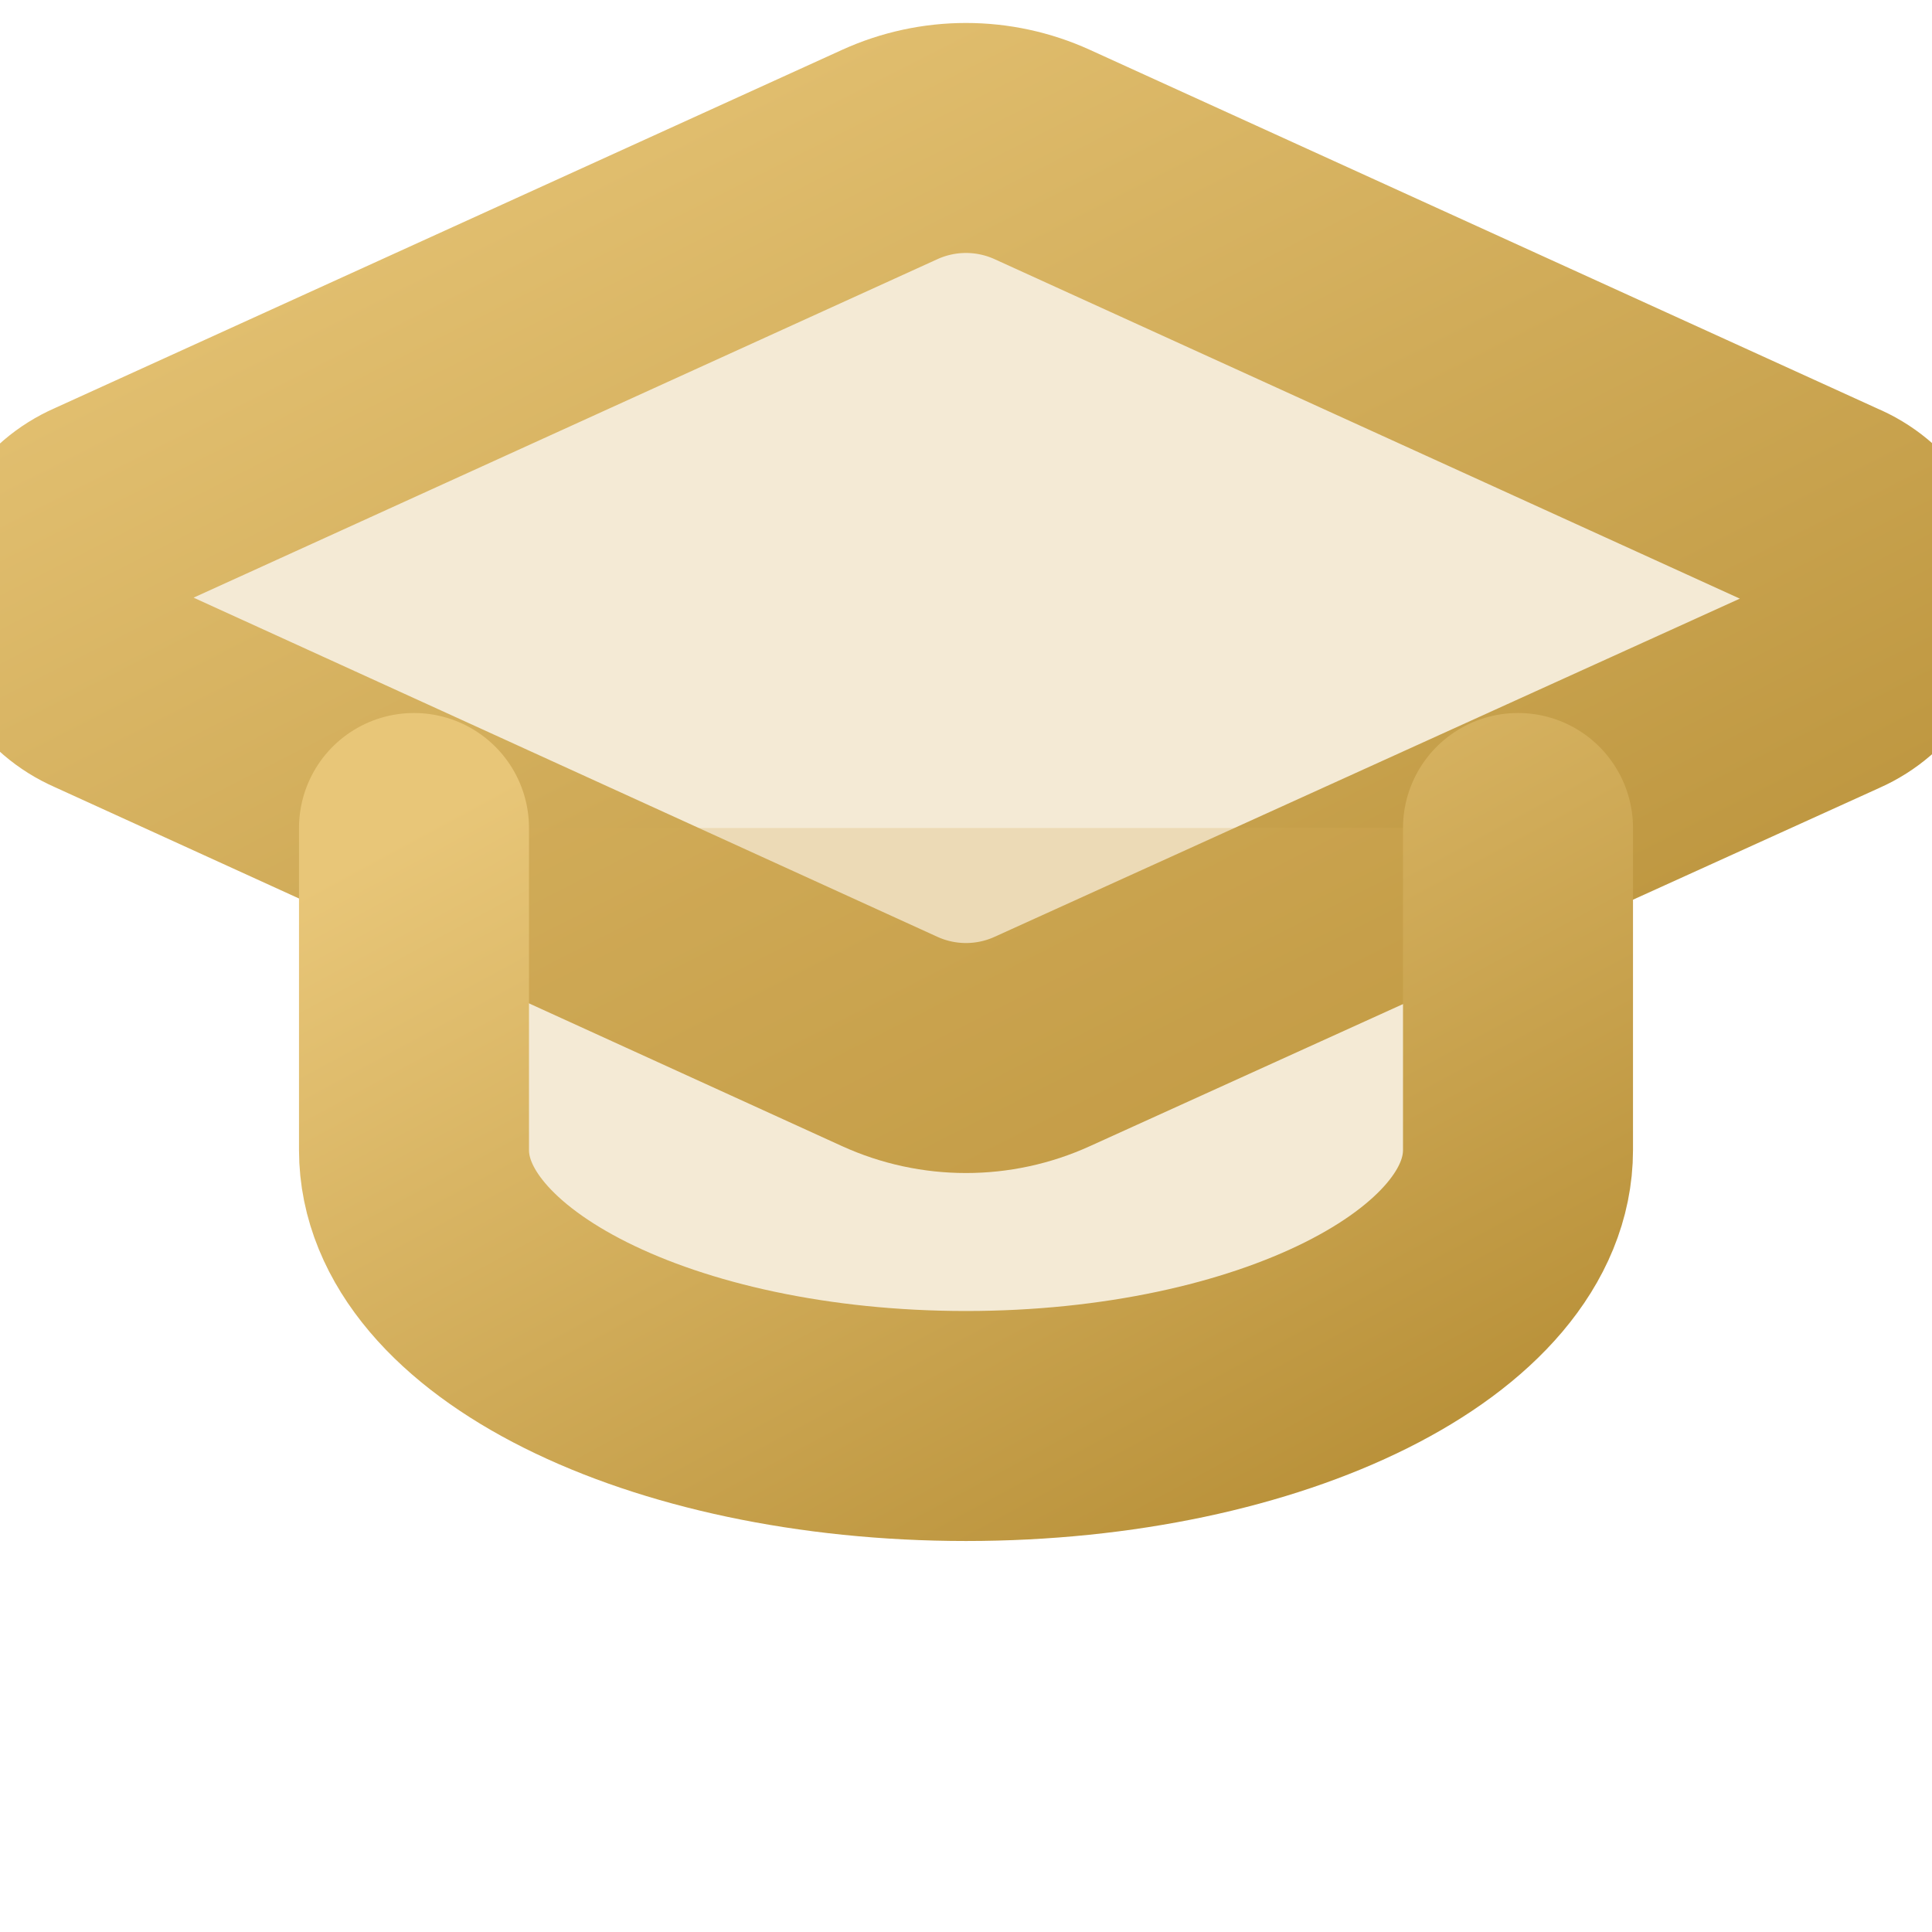
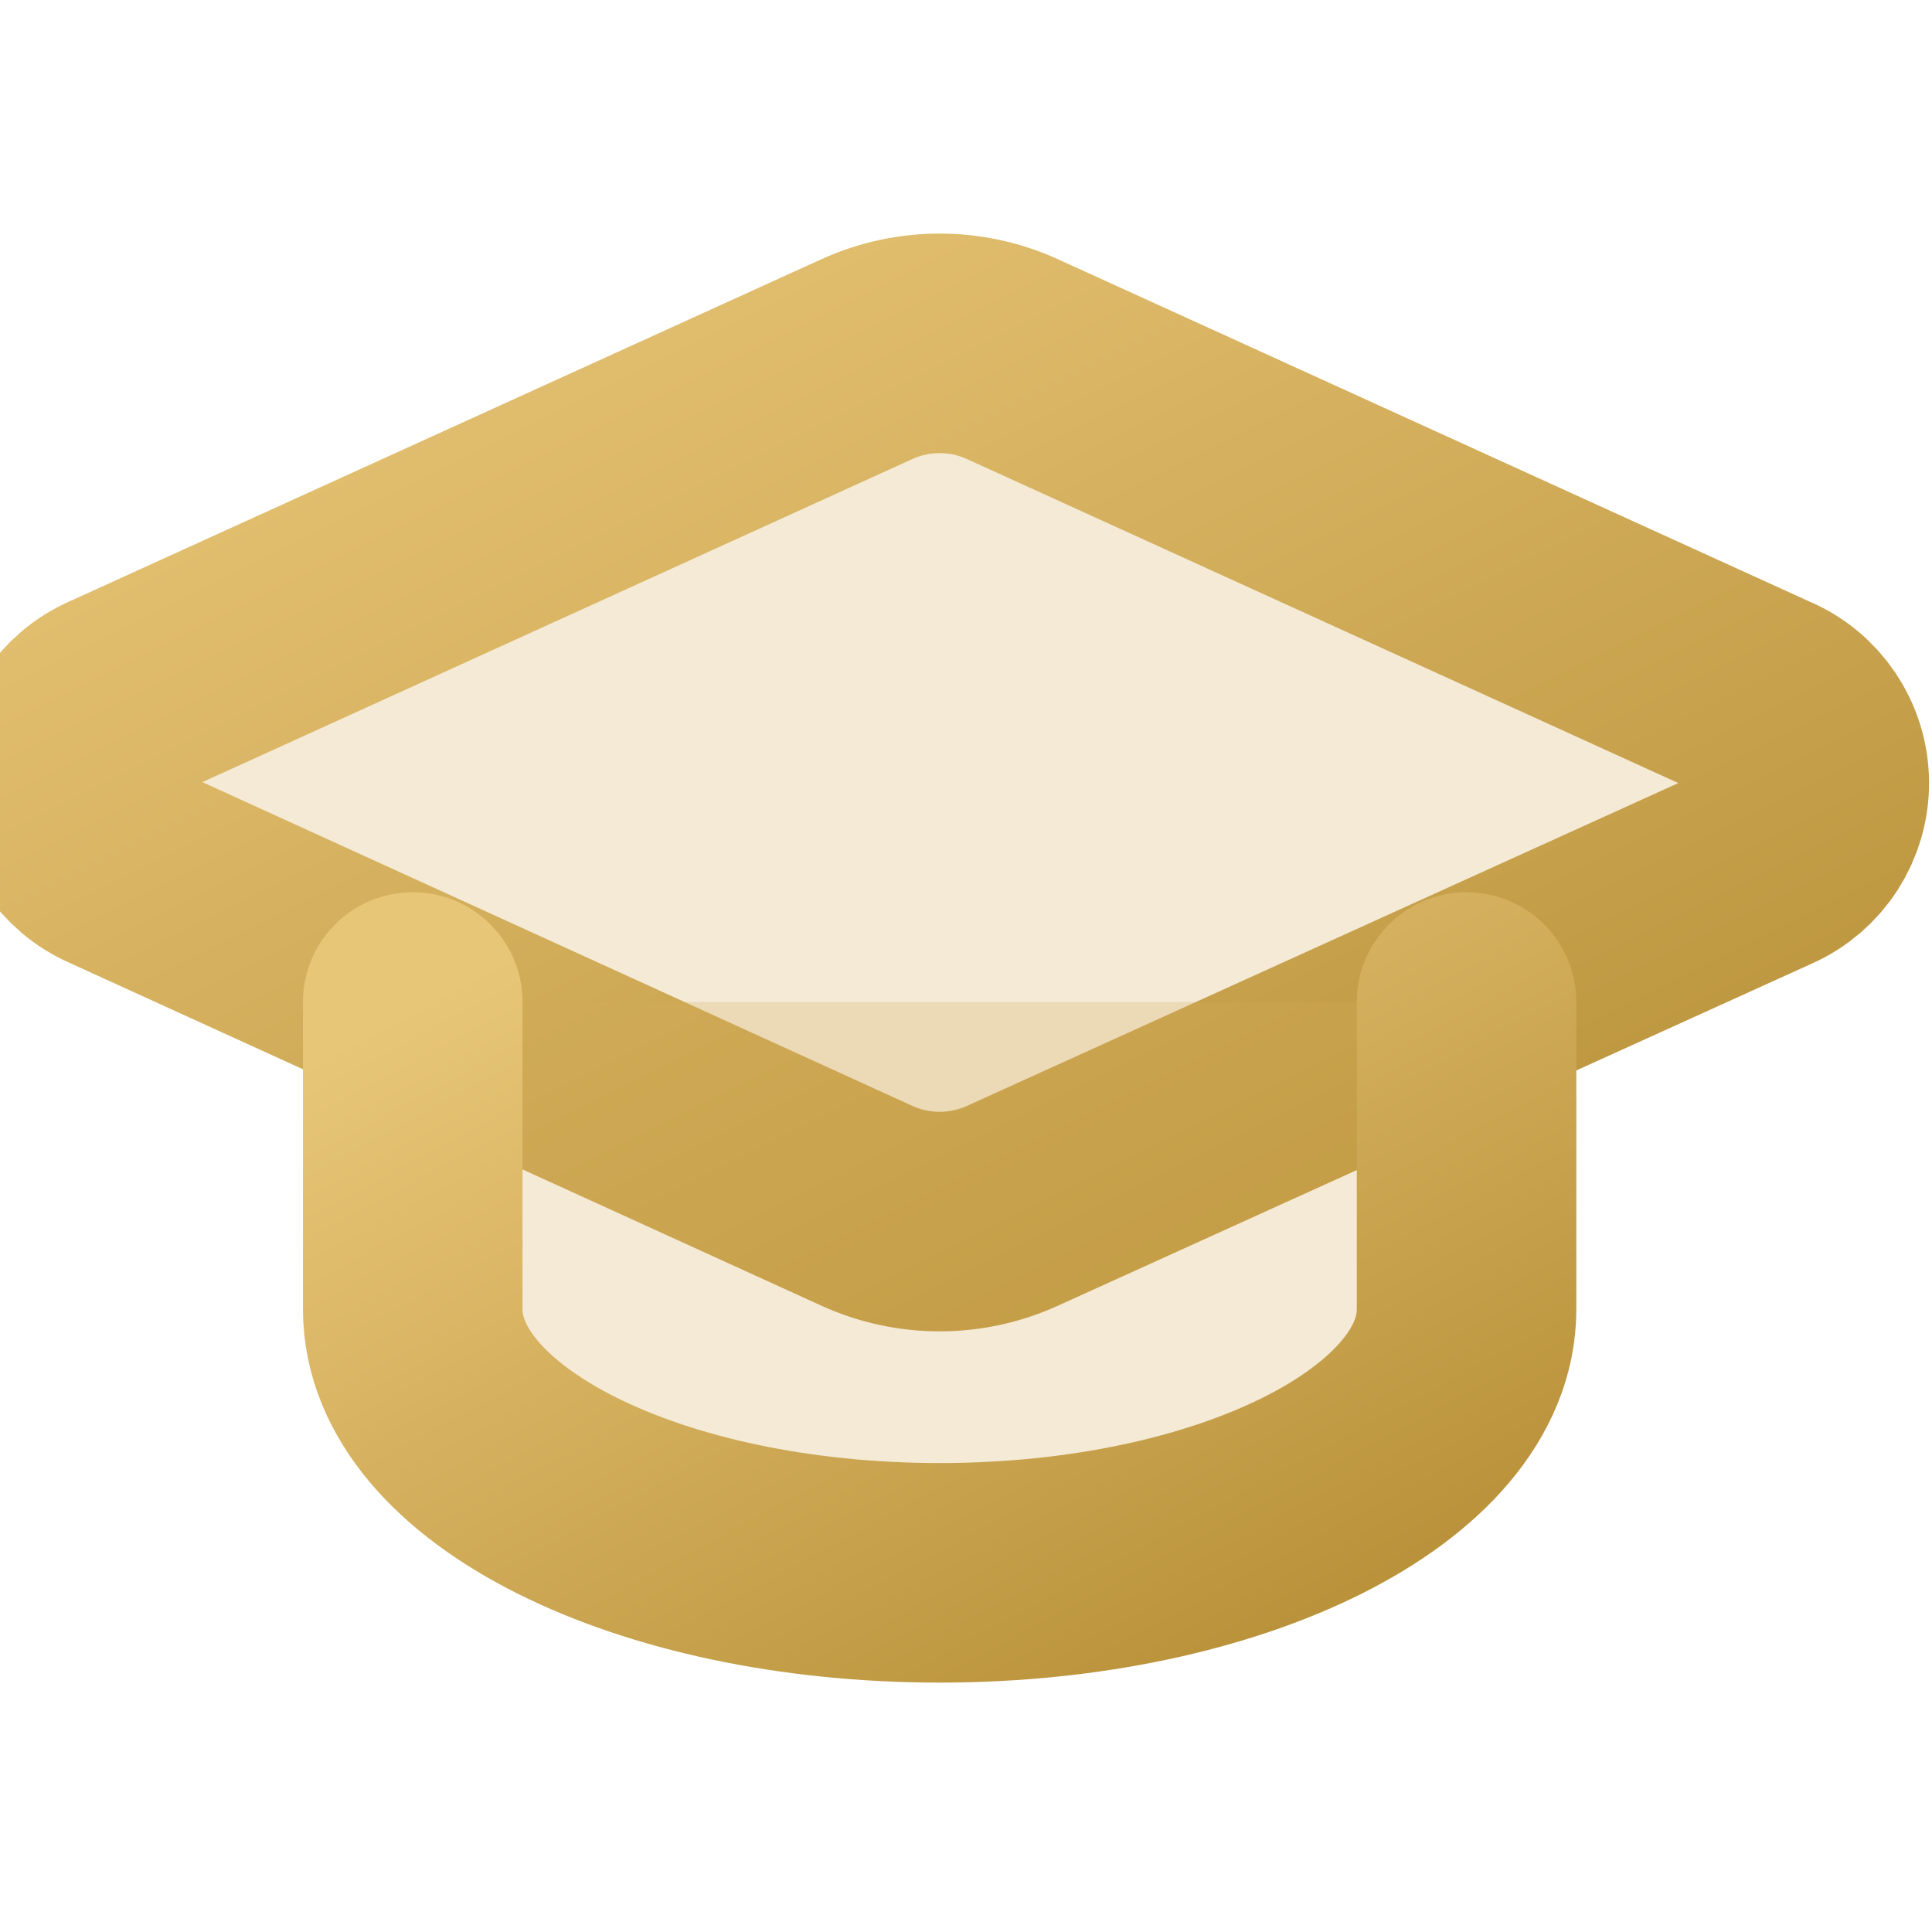
- <svg xmlns="http://www.w3.org/2000/svg" viewBox="1.5 3.5 21 21">
+ <svg xmlns="http://www.w3.org/2000/svg" viewBox="1.3 1.09 22 22">
  <defs>
    <linearGradient id="grad" x1="0%" y1="0%" x2="100%" y2="100%">
      <stop offset="0%" style="stop-color:#E8C678;stop-opacity:1" />
      <stop offset="100%" style="stop-color:#B89038;stop-opacity:1" />
    </linearGradient>
  </defs>
  <g fill="rgba(212, 175, 88, 0.25)" stroke="url(#grad)" stroke-width="2.5" stroke-linecap="round" stroke-linejoin="round">
    <path d="M21.42 10.922a1 1 0 0 0-.019-1.838L12.83 5.18a2 2 0 0 0-1.66 0L2.6 9.08a1 1 0 0 0 0 1.832l8.57 3.908a2 2 0 0 0 1.66 0z" />
    <path d="M22 10v6" />
    <path d="M6 12.5V16a6 3 0 0 0 12 0v-3.5" />
  </g>
</svg>
